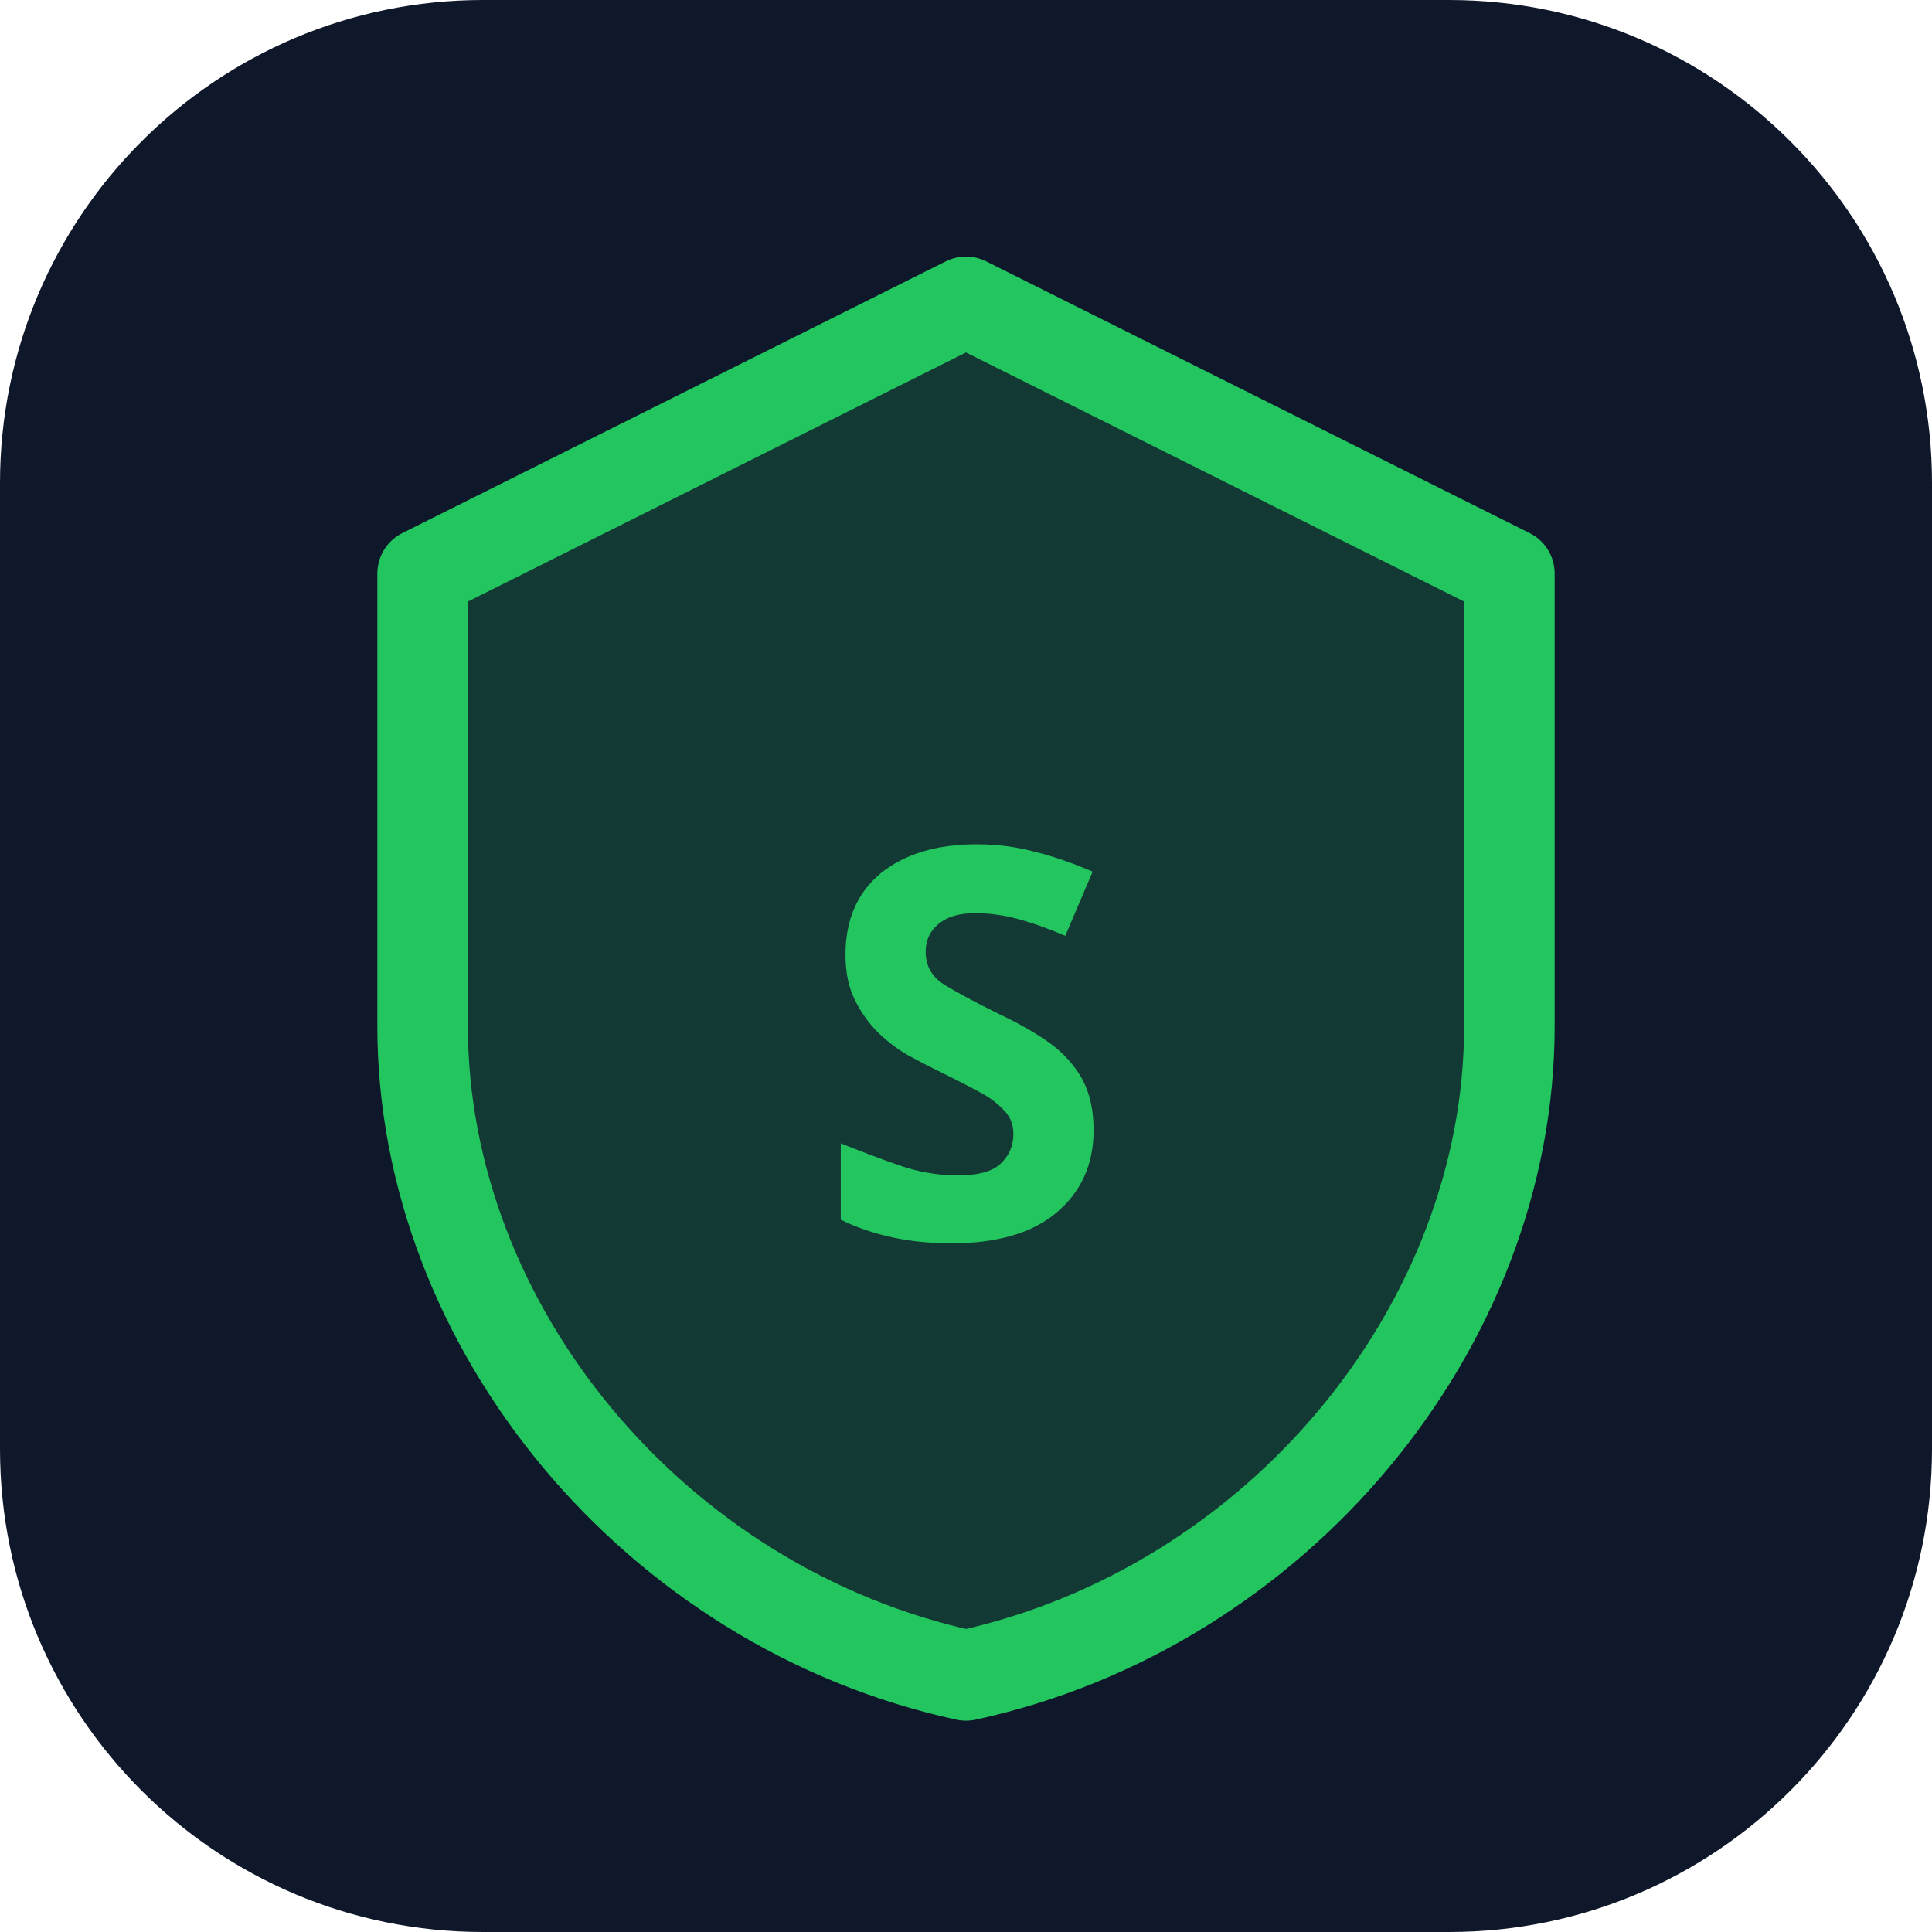
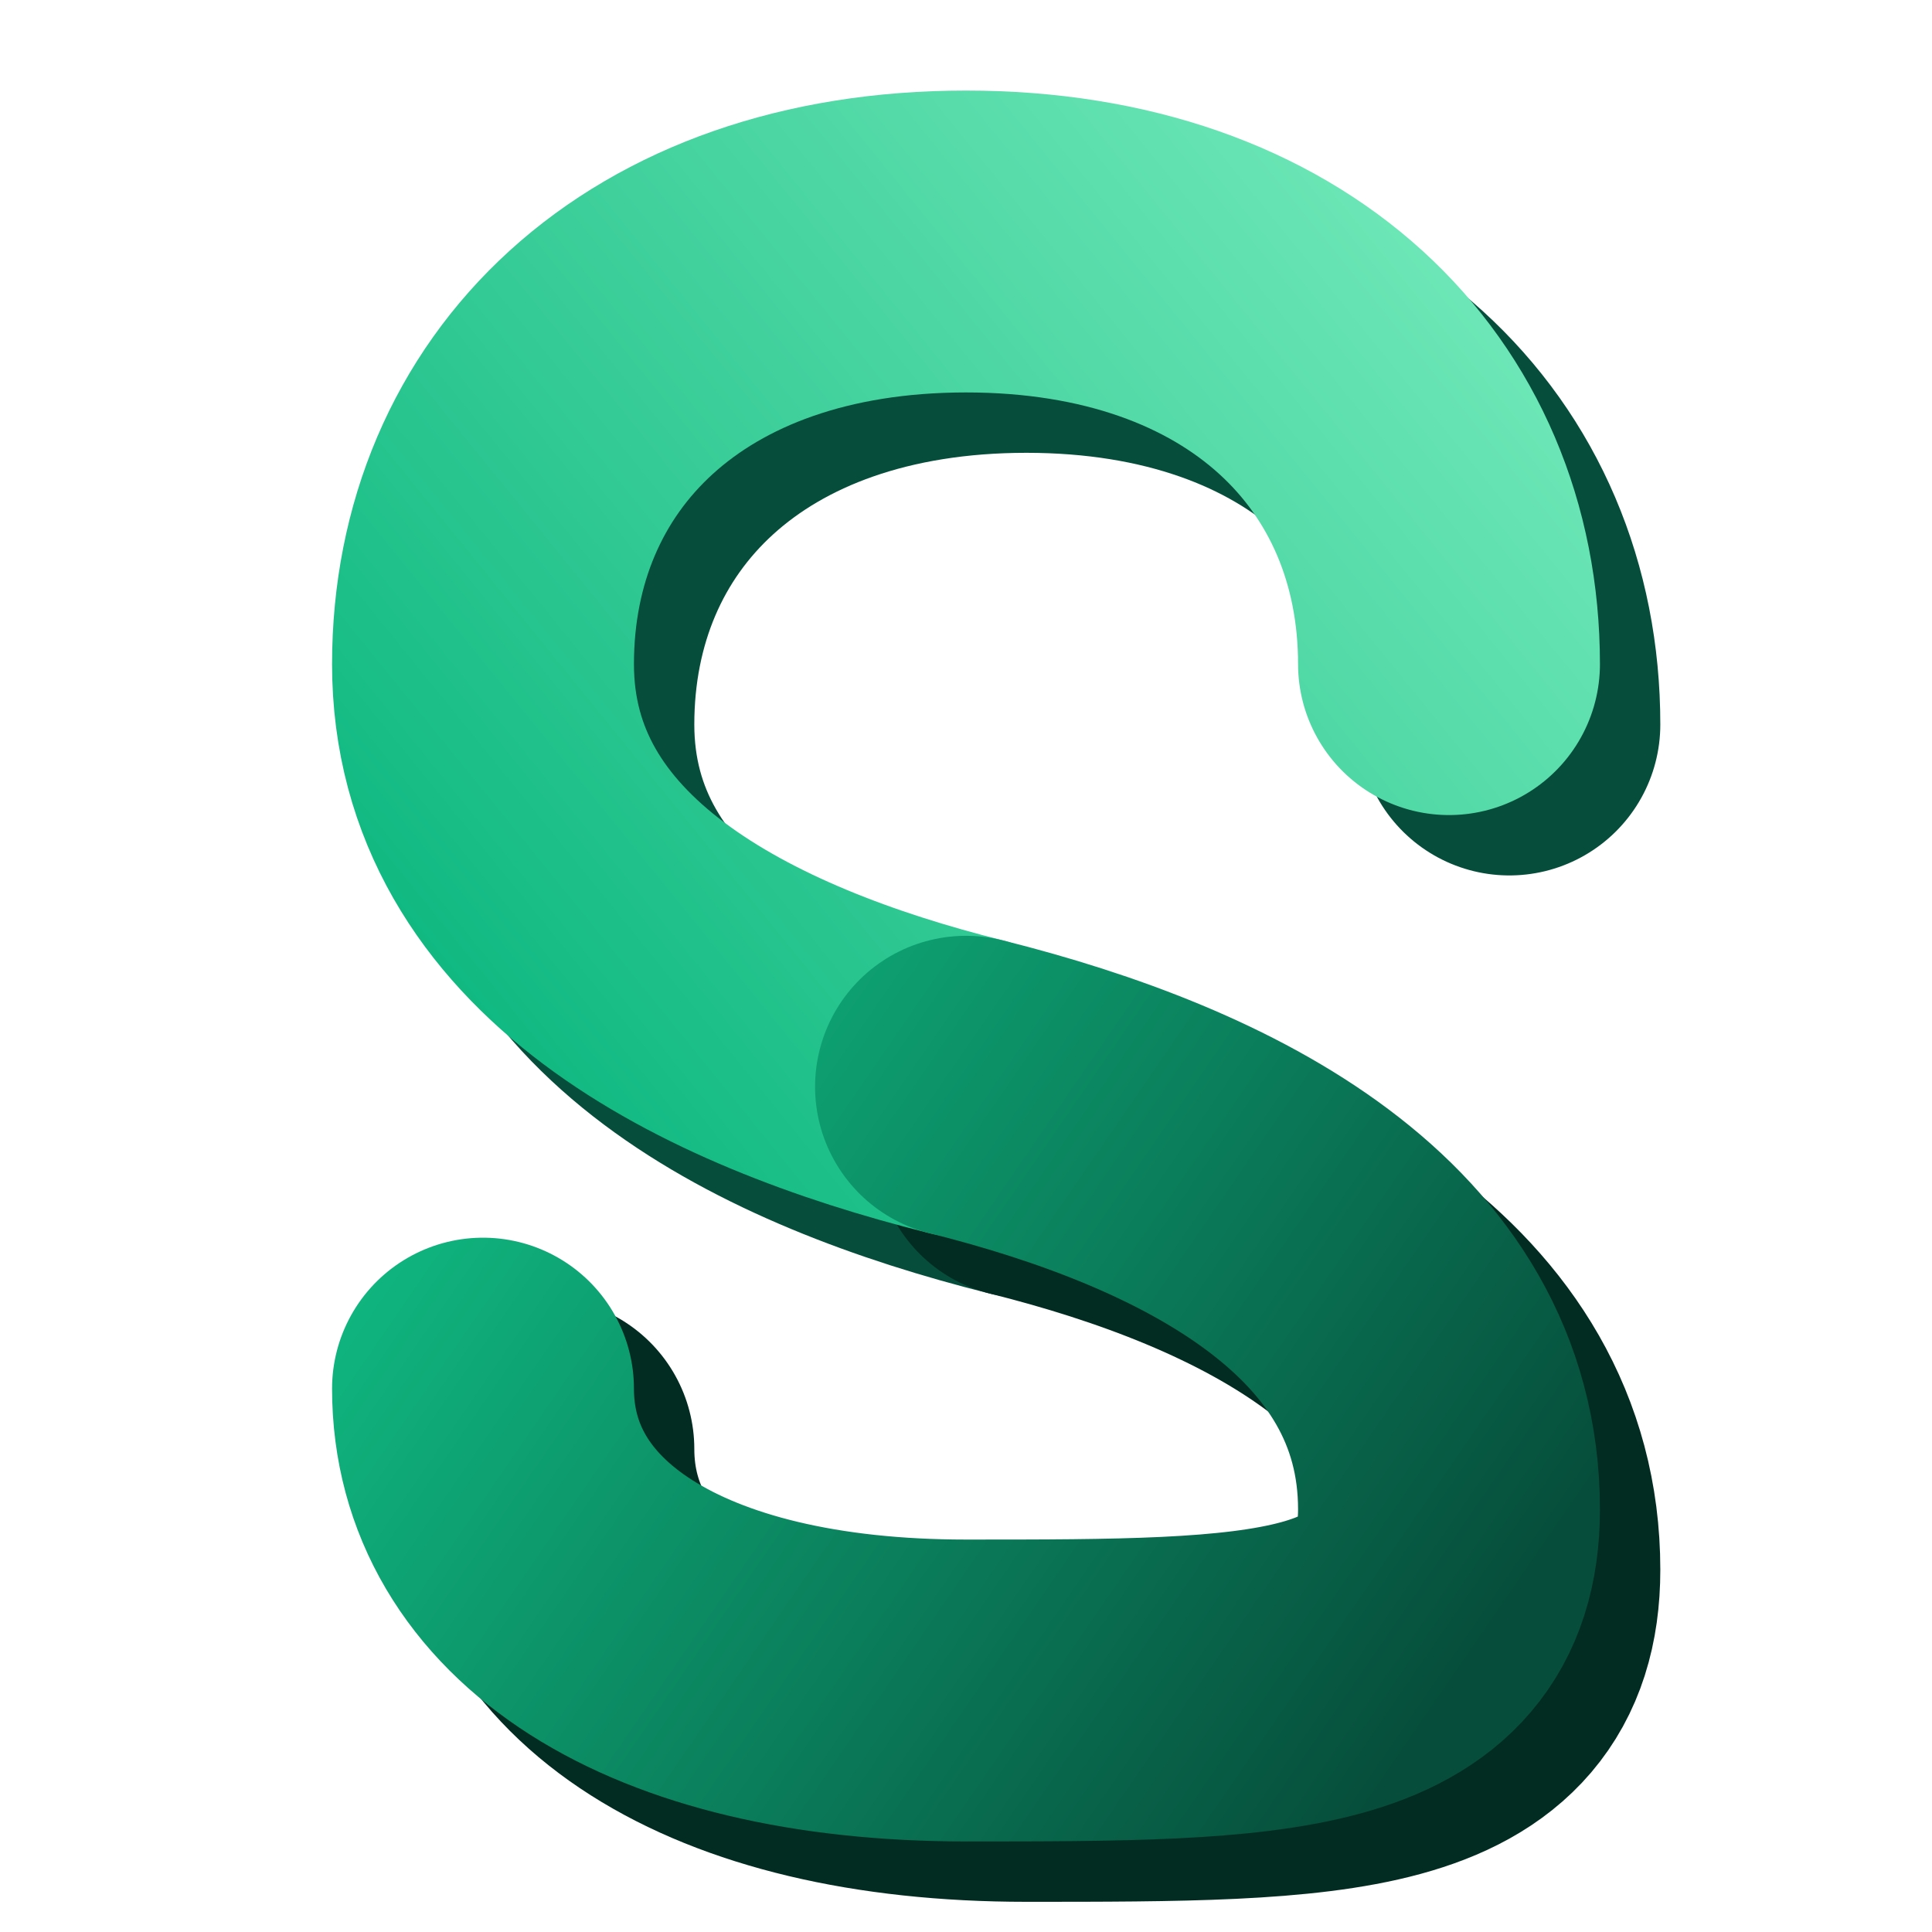
- <svg xmlns="http://www.w3.org/2000/svg" viewBox="0 0 32 32" fill="none">
-   <rect width="32" height="32" rx="8" fill="#0f172a" />
-   <path d="M16 5L7 9.5V17c0 4.97 3.84 9.63 9 10.75C21.16 26.63 25 21.97 25 17V9.5L16 5z" fill="#22c55e" opacity="0.2" />
-   <path d="M16 5L7 9.5V17c0 4.97 3.84 9.63 9 10.75C21.16 26.63 25 21.97 25 17V9.5L16 5z" stroke="#22c55e" stroke-width="1.5" stroke-linejoin="round" />
-   <text x="16" y="20.5" text-anchor="middle" font-family="system-ui, sans-serif" font-weight="700" font-size="9" fill="#22c55e">S</text>
+ <svg xmlns="http://www.w3.org/2000/svg" viewBox="0 0 32 32">
+   <defs>
+     <linearGradient id="topF" gradientUnits="userSpaceOnUse" x1="24" y1="4" x2="8" y2="17">
+       <stop offset="0%" stop-color="#6ee7b7" />
+       <stop offset="100%" stop-color="#10b981" />
+     </linearGradient>
+     <linearGradient id="botF" gradientUnits="userSpaceOnUse" x1="8" y1="17" x2="24" y2="28">
+       <stop offset="0%" stop-color="#10b981" />
+       <stop offset="100%" stop-color="#064e3b" />
+     </linearGradient>
+   </defs>
+   <path d="M 24,11 C 24,7 21,4 16,4 C 11,4 8,7 8,11 C 8,15 12,17 16,18" fill="none" stroke="#064e3b" stroke-width="5" stroke-linecap="round" transform="translate(1,1)" />
+   <path d="M 16,18 C 20,19 24,21 24,25 C 24,28 21,28 16,28 C 11,28 8,26 8,23" fill="none" stroke="#022c22" stroke-width="5" stroke-linecap="round" transform="translate(1,1)" />
+   <path d="M 24,11 C 24,7 21,4 16,4 C 11,4 8,7 8,11 C 8,15 12,17 16,18" fill="none" stroke="url(#topF)" stroke-width="5" stroke-linecap="round" />
+   <path d="M 16,18 C 20,19 24,21 24,25 C 24,28 21,28 16,28 C 11,28 8,26 8,23" fill="none" stroke="url(#botF)" stroke-width="5" stroke-linecap="round" />
</svg>
